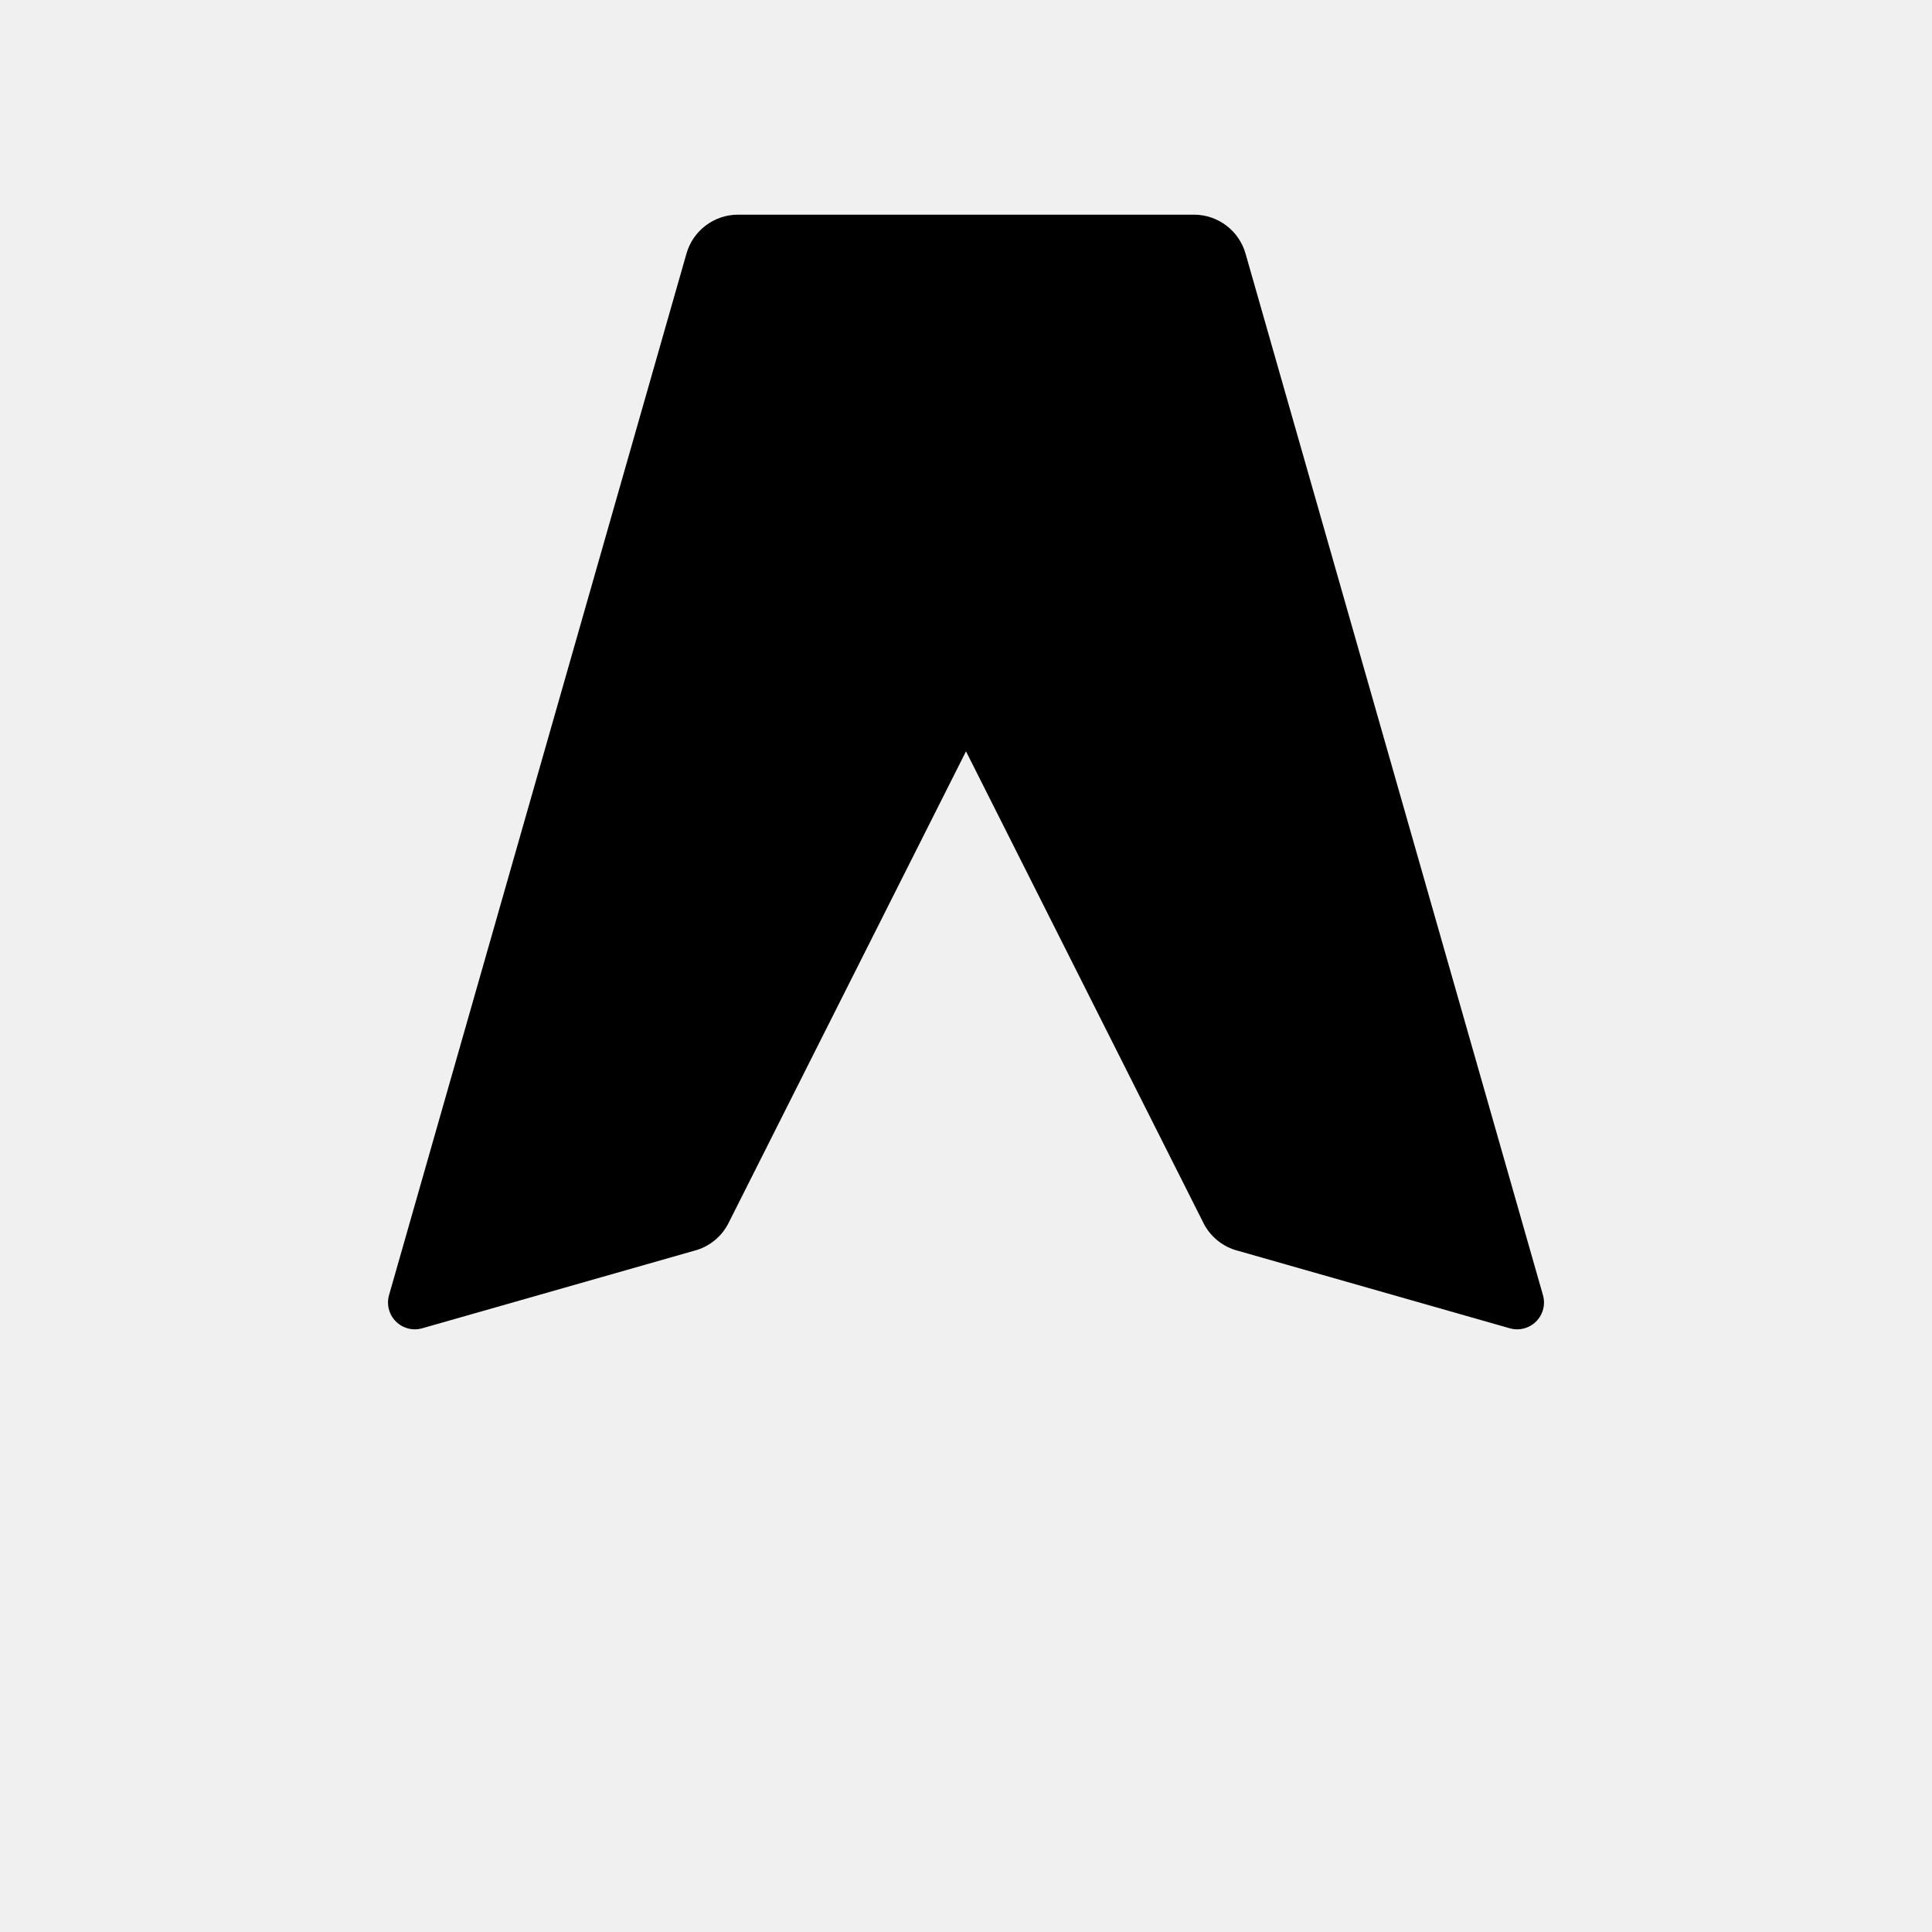
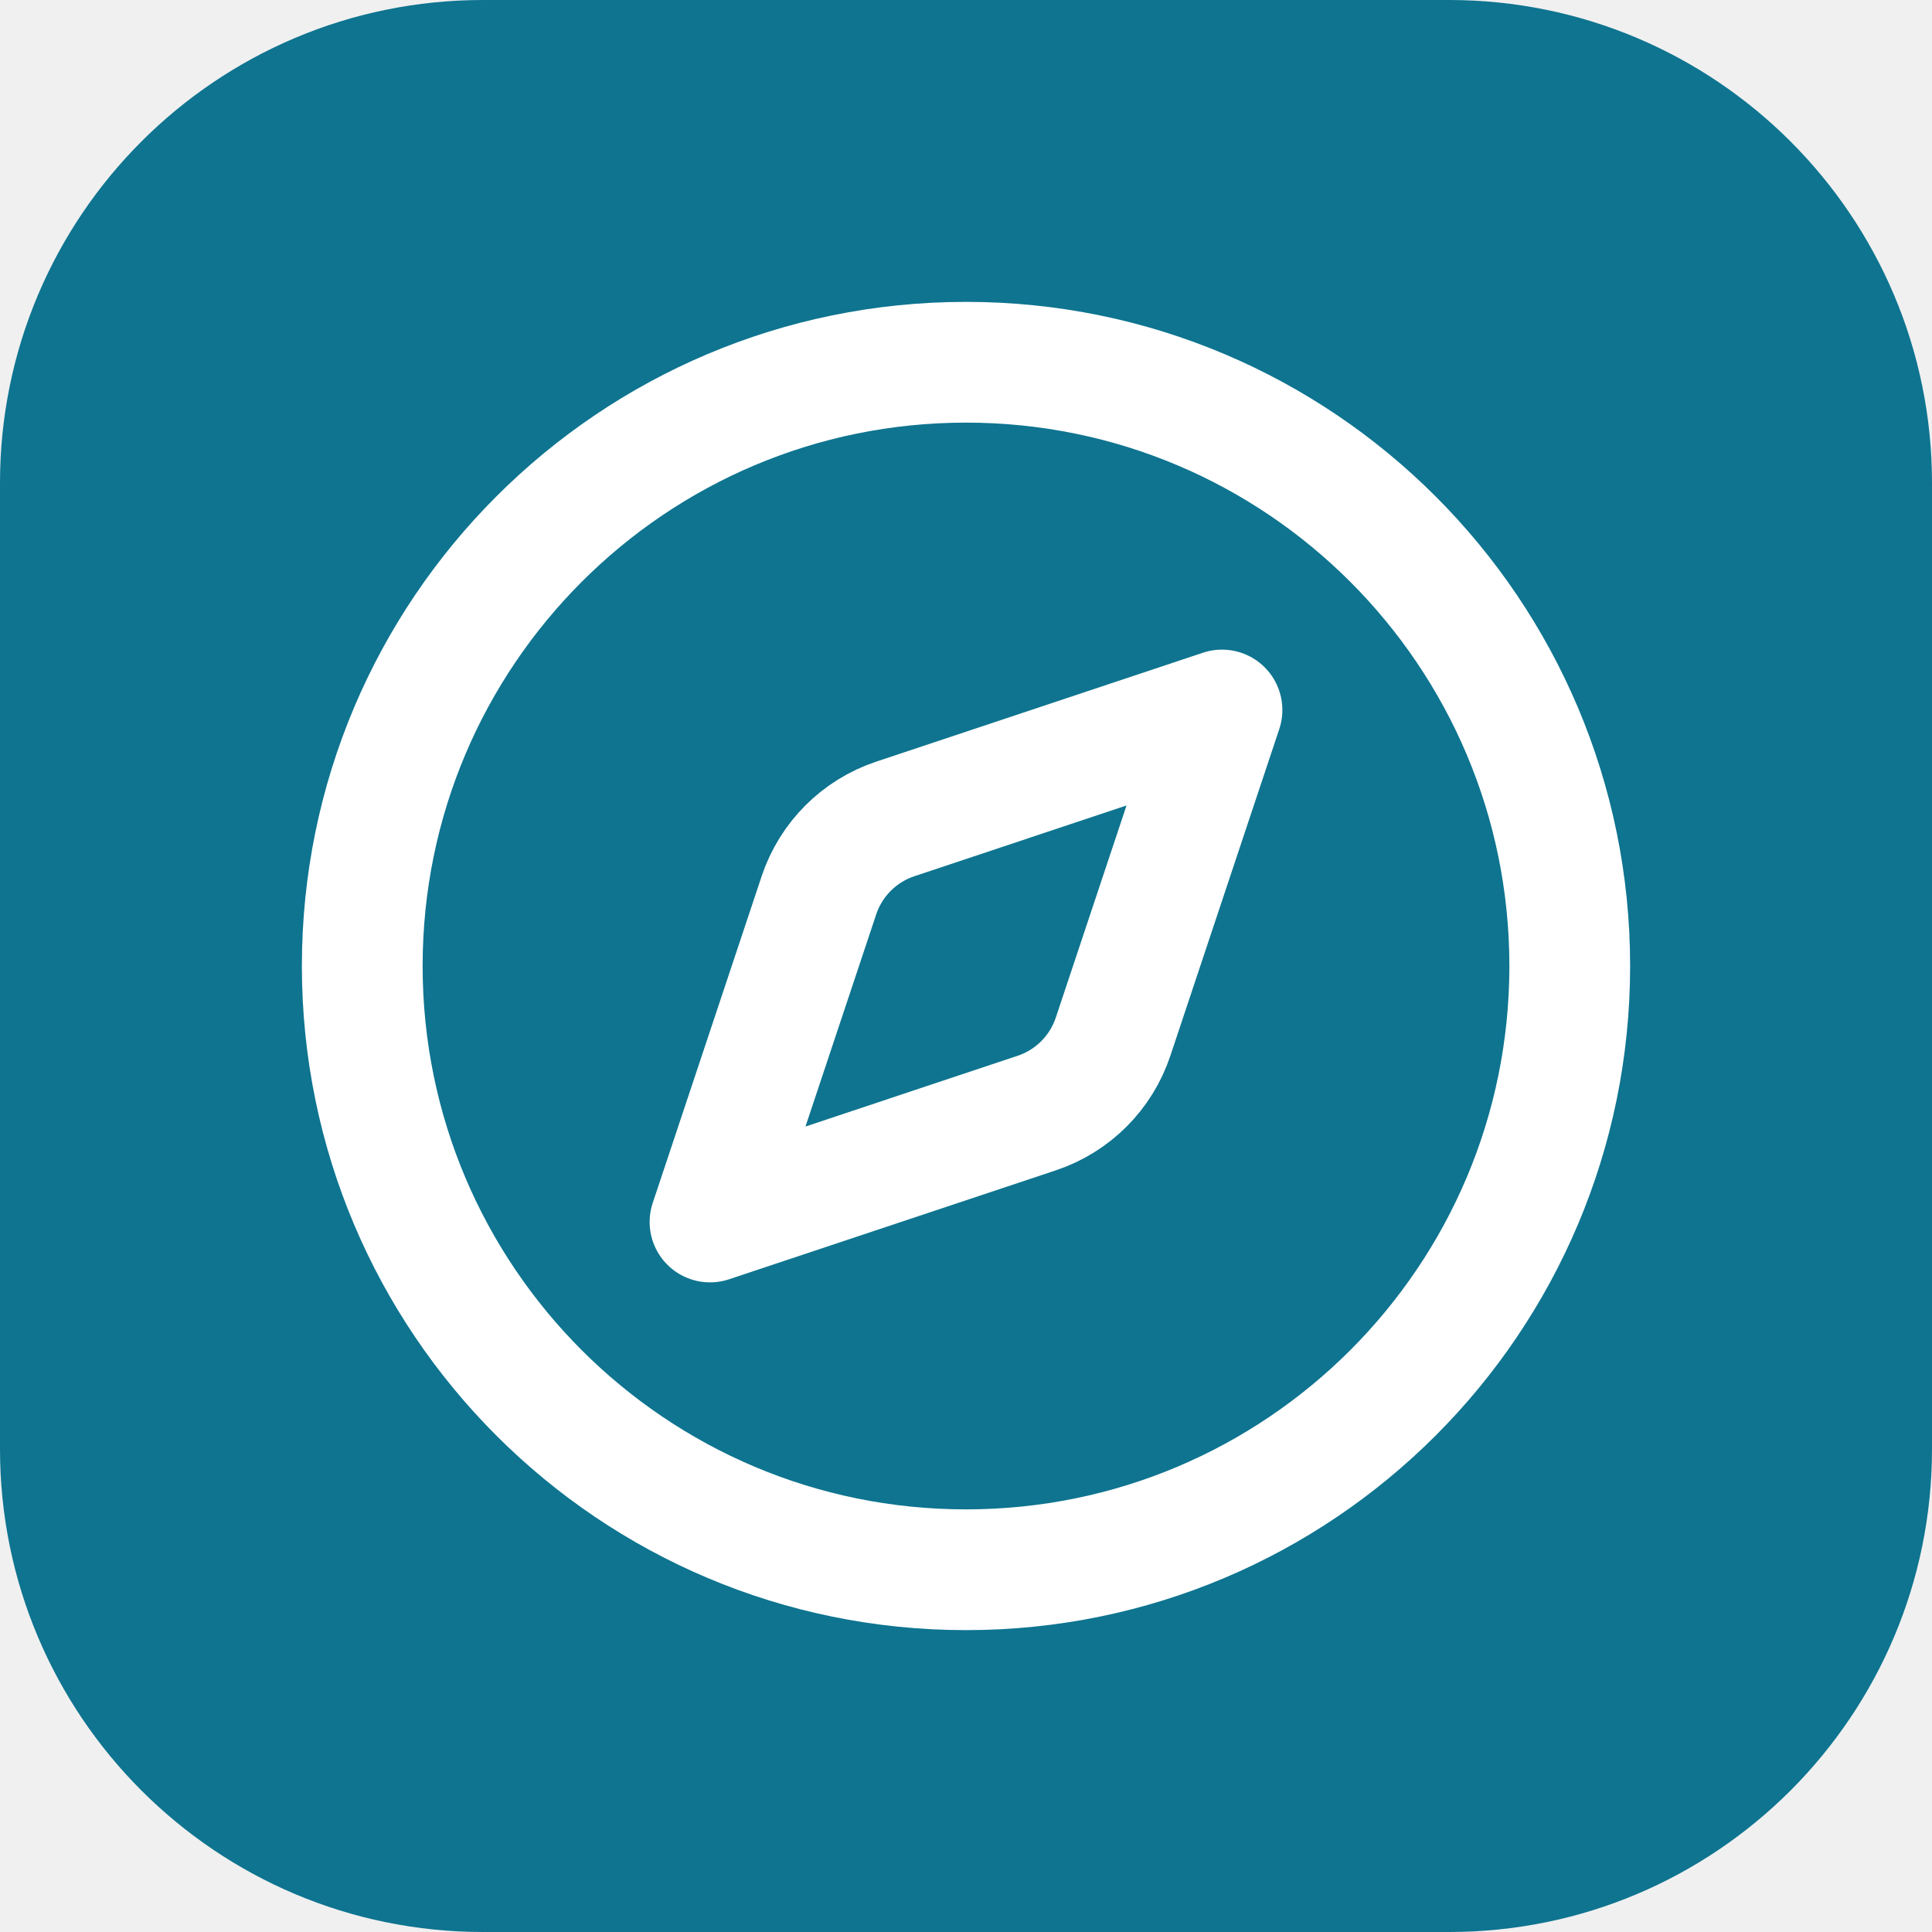
- <svg xmlns="http://www.w3.org/2000/svg" fill="none" viewBox="0 0 36 36">
-   <path fill="#000" d="M22.25 4h-8.5a1 1 0 0 0-.96.73l-5.54 19.4a.5.5 0 0 0 .62.62l5.05-1.44a1 1 0 0 0 .67-.55L18 14l4.41 8.76a1 1 0 0 0 .67.55l5.05 1.44a.5.5 0 0 0 .62-.62l-5.54-19.4a1 1 0 0 0-.96-.73Z" />
+ <svg xmlns="http://www.w3.org/2000/svg" viewBox="0 0 32 32" fill="none">
+   <rect width="32" height="32" rx="8" fill="#0e7490" />
+   <g transform="translate(4 4)" stroke="#fff" stroke-width="2" stroke-linecap="round" stroke-linejoin="round">
+     <circle cx="12" cy="12" r="10" />
+     <path d="m16.24 7.76-1.804 5.411a2 2 0 0 1-1.265 1.265L7.76 16.24l1.804-5.411a2 2 0 0 1 1.265-1.265z" />
+   </g>
</svg>
